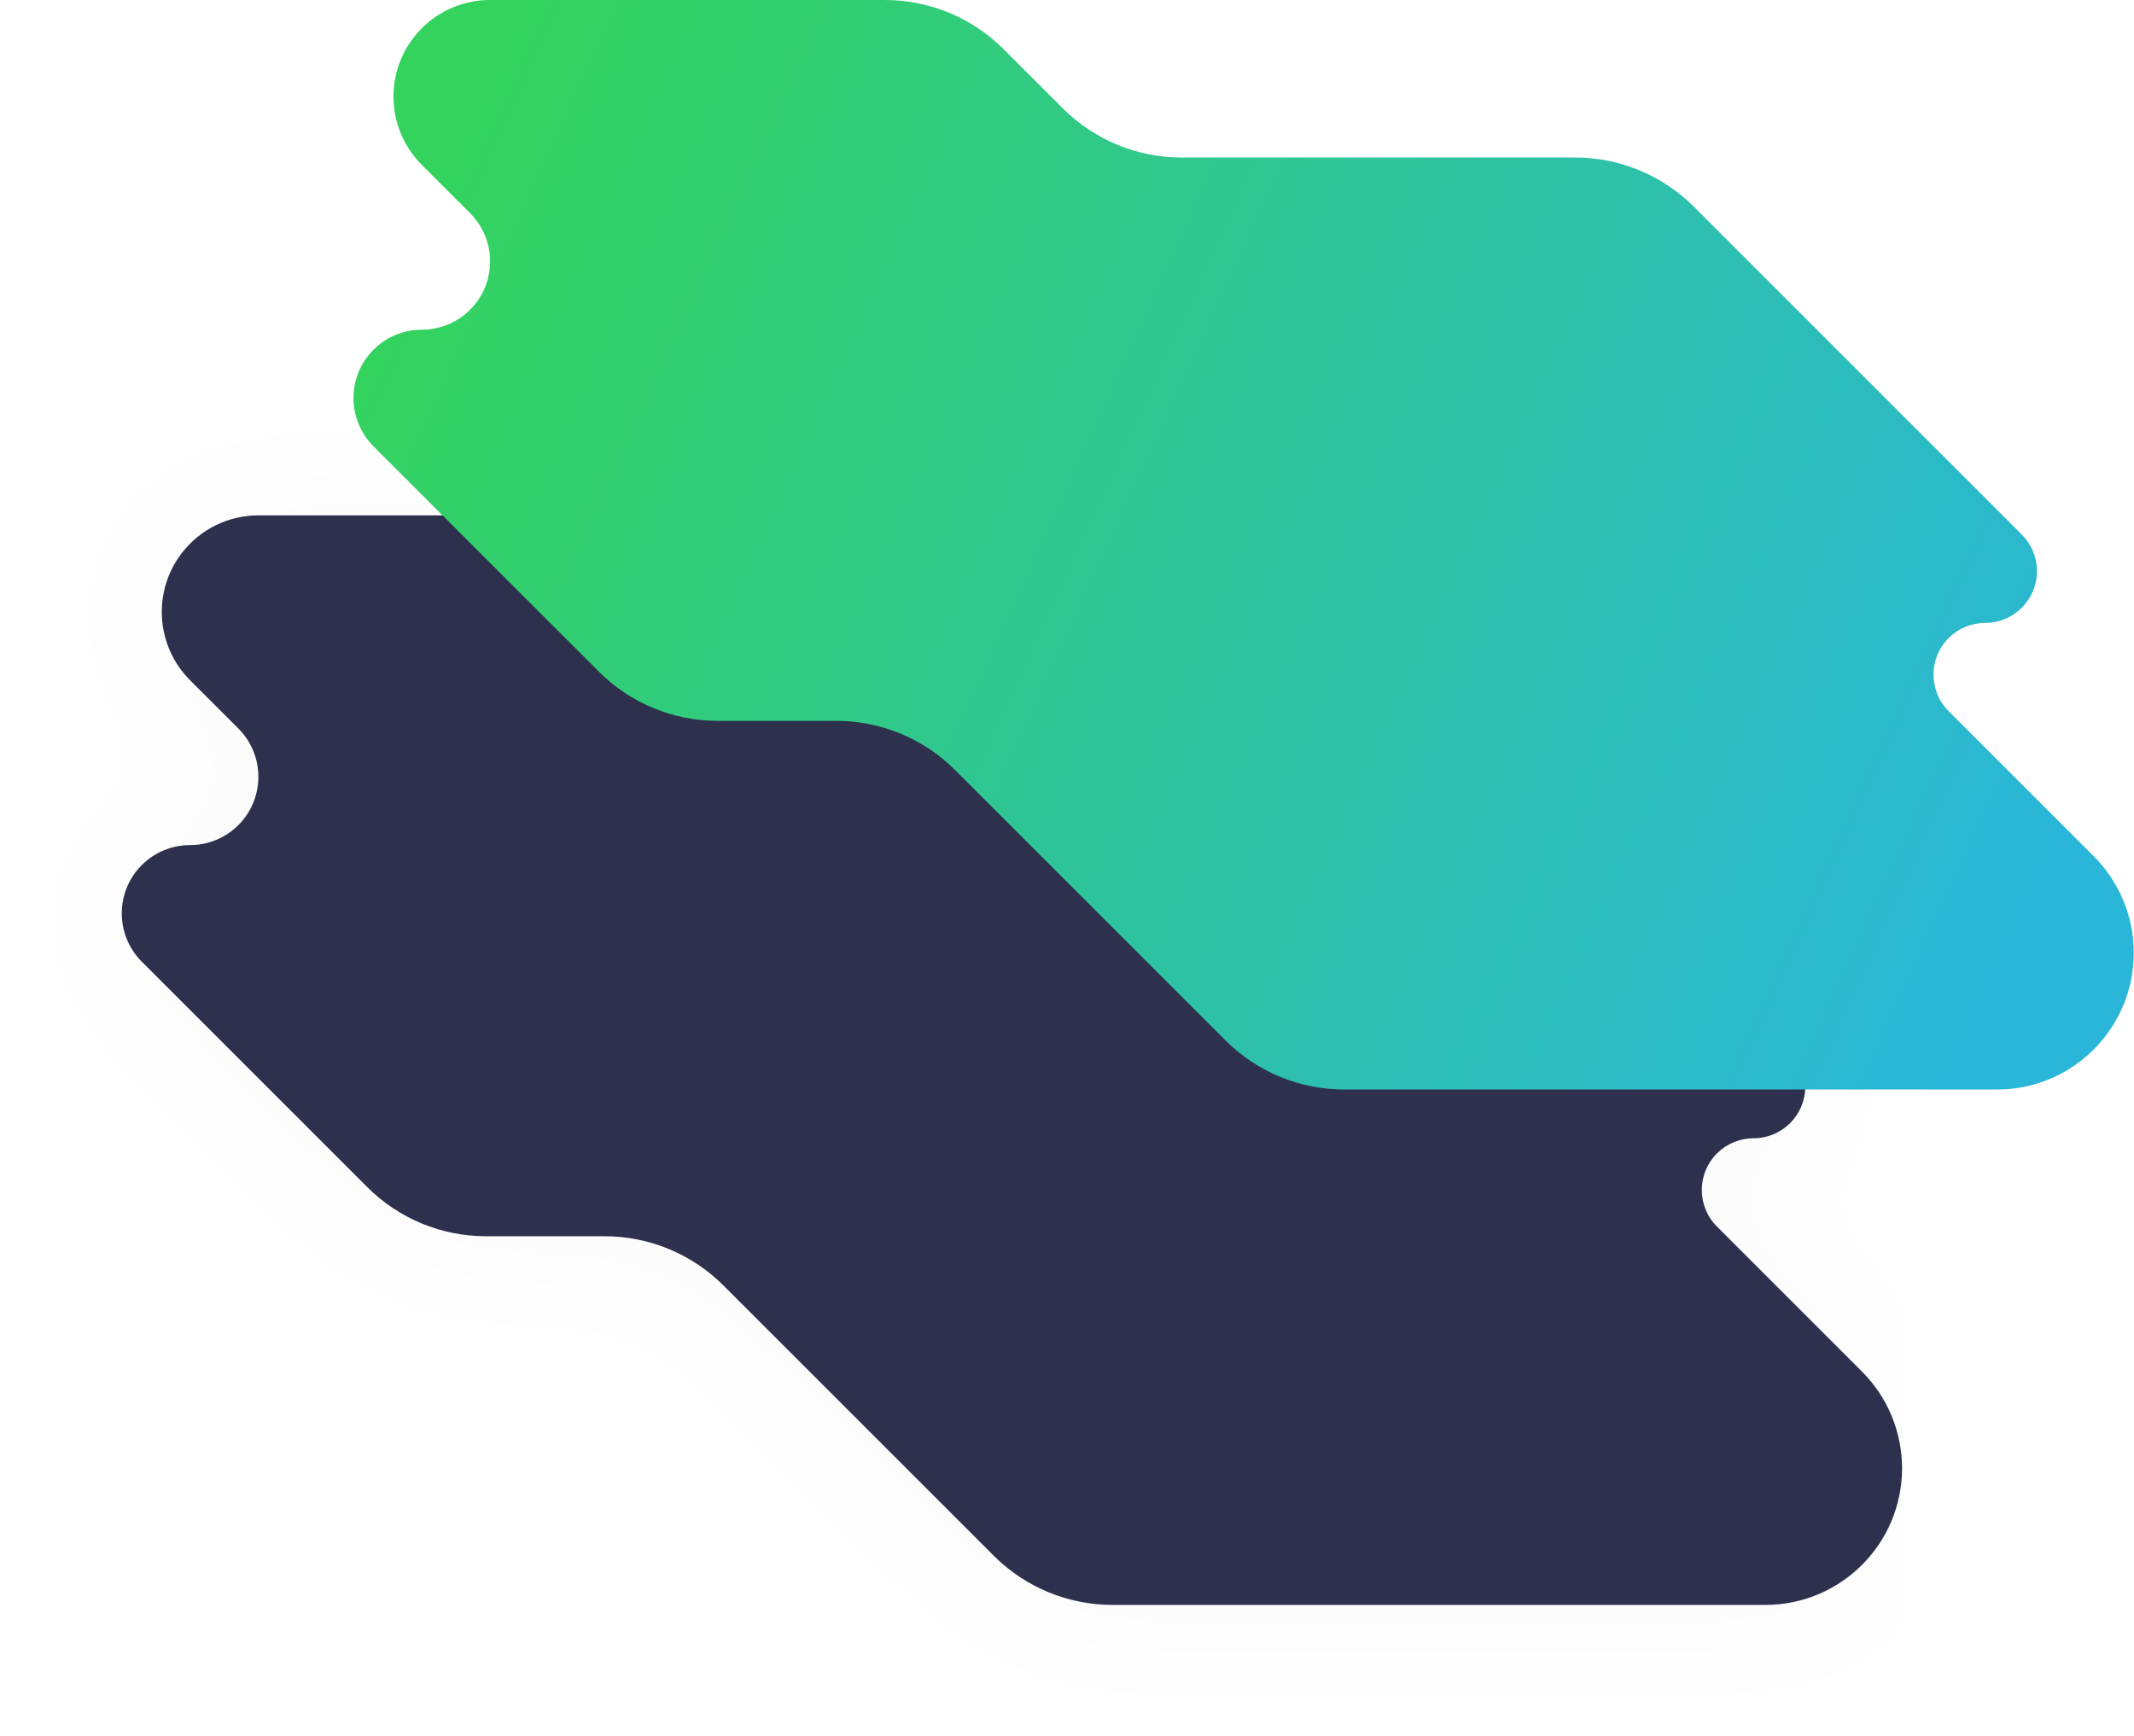
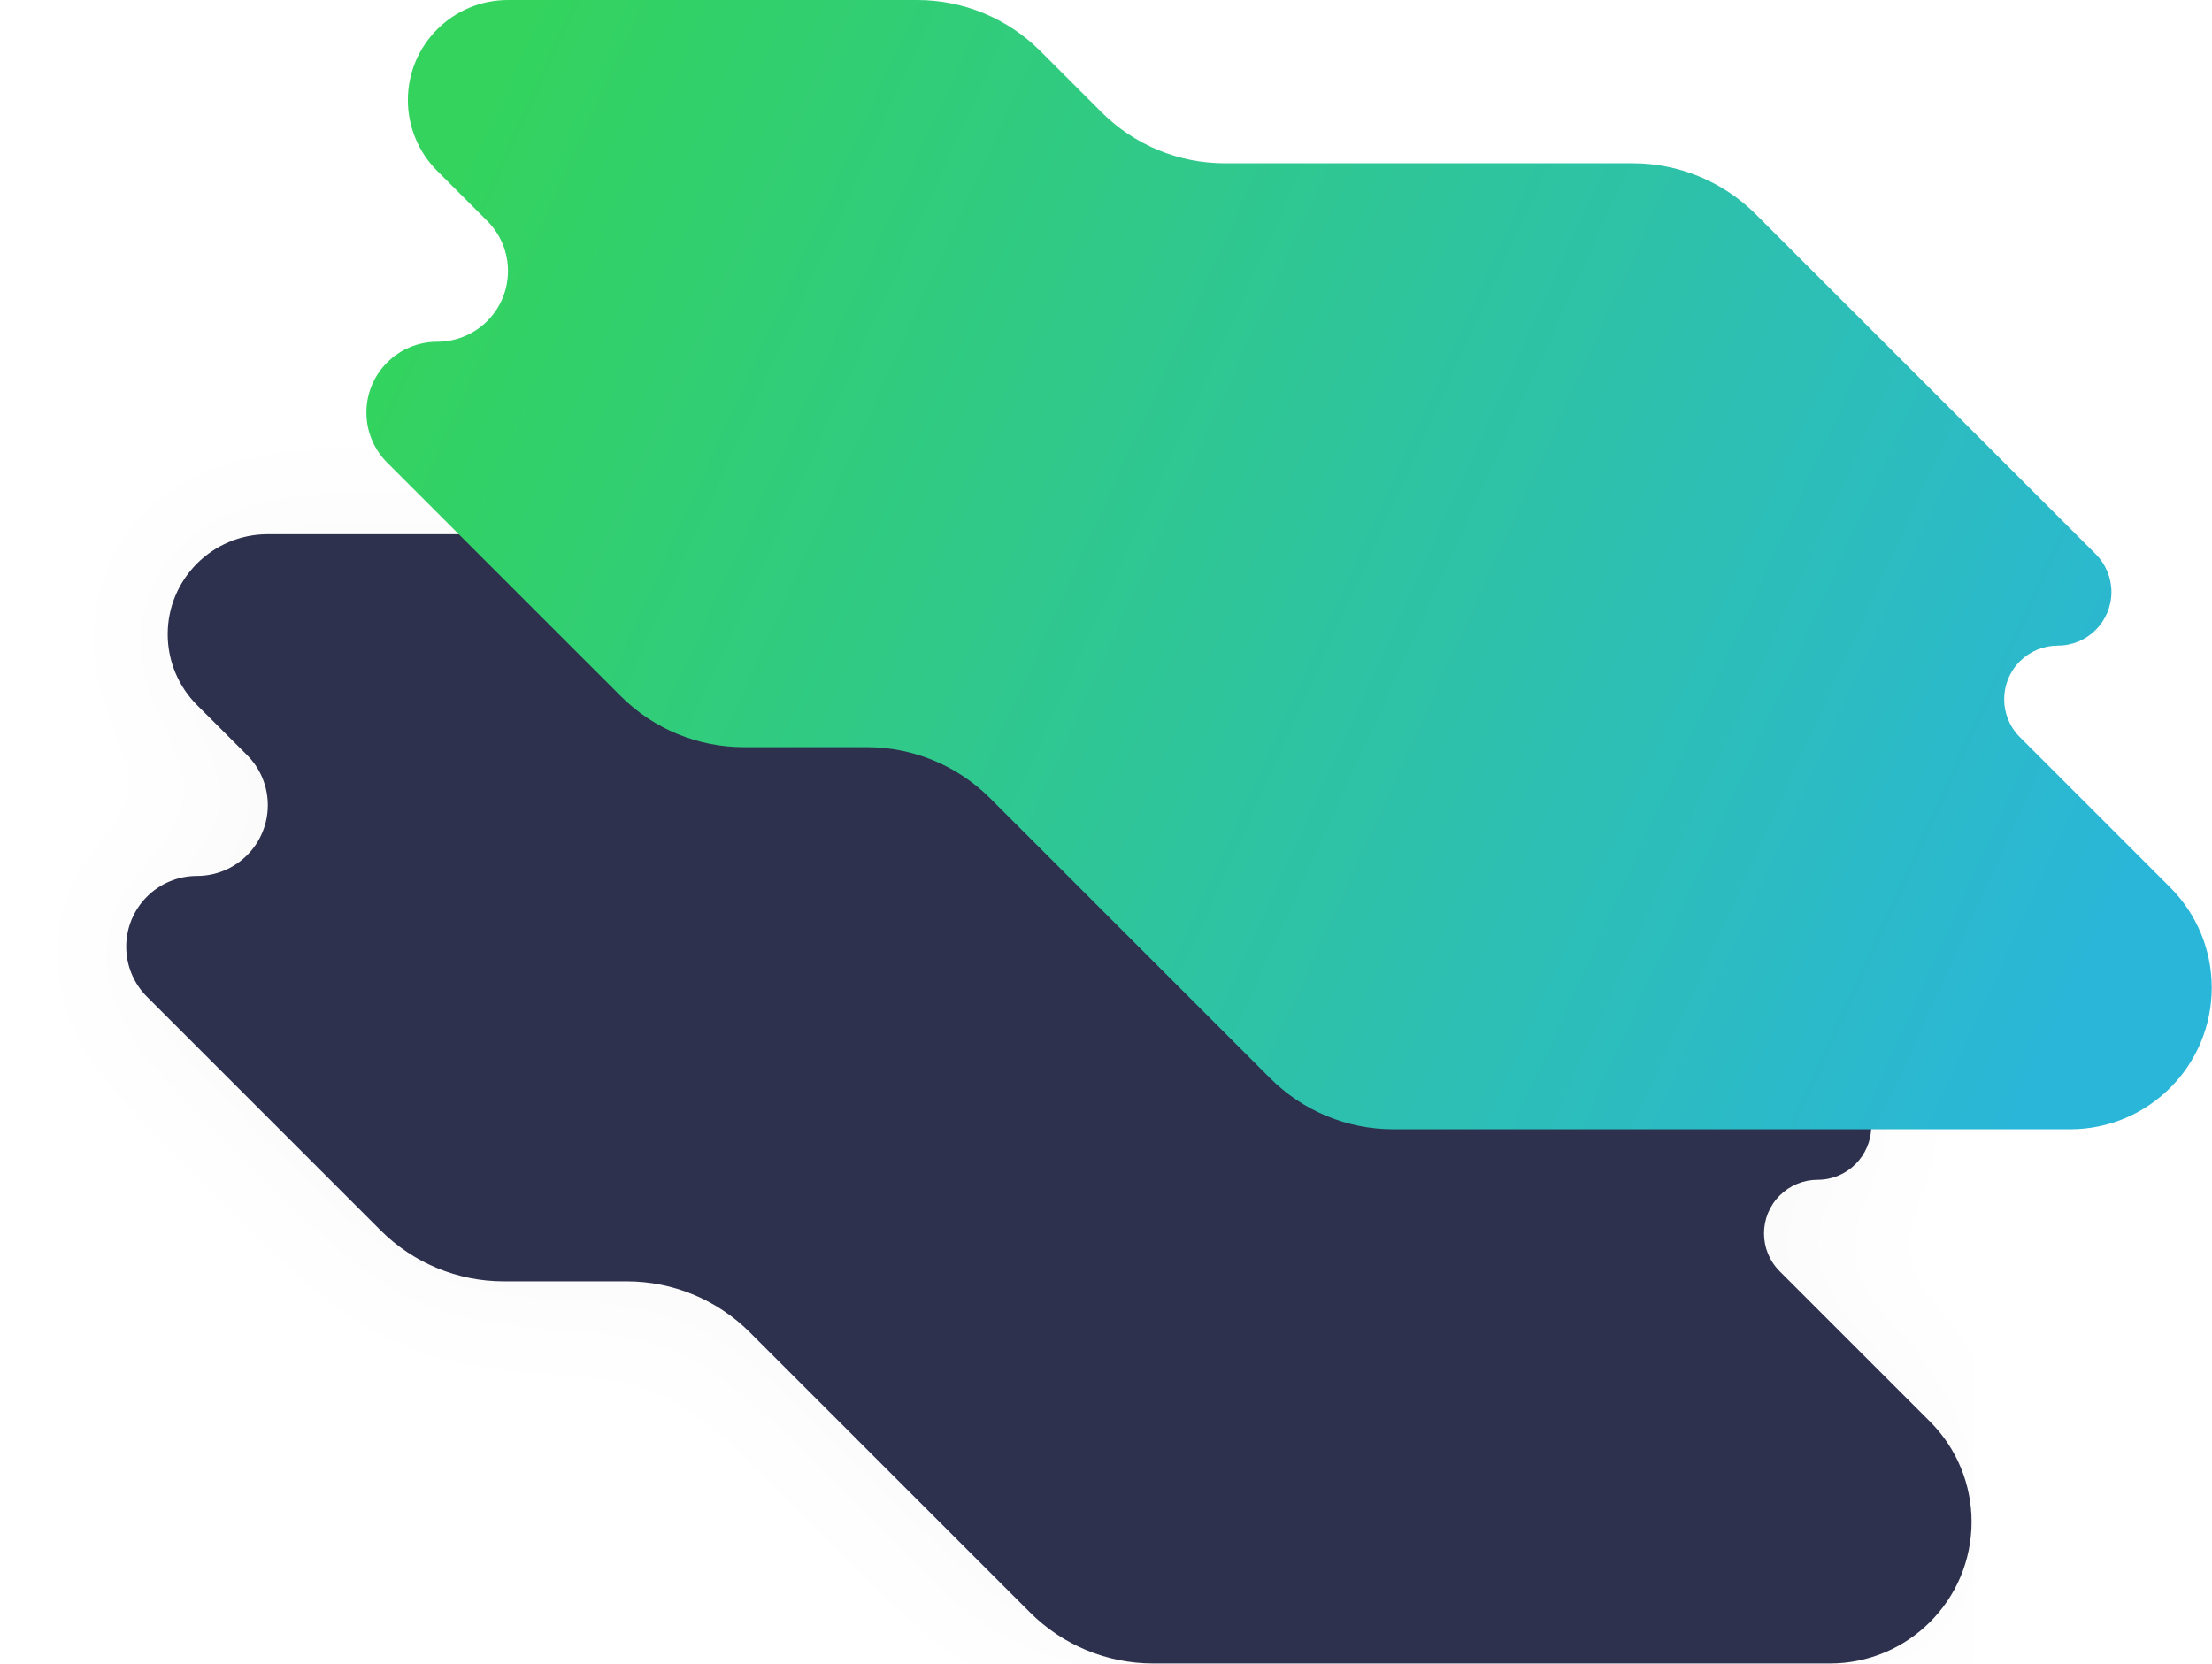
- <svg xmlns="http://www.w3.org/2000/svg" xmlns:xlink="http://www.w3.org/1999/xlink" width="1271" height="1034">
+ <svg xmlns="http://www.w3.org/2000/svg" xmlns:xlink="http://www.w3.org/1999/xlink" width="1271" height="956">
  <defs>
    <linearGradient id="c" x1="0%" x2="99.58%" y1="36.147%" y2="63.736%">
      <stop offset="0%" stop-color="#33D35E" />
      <stop offset="100%" stop-color="#2AB6D9" />
    </linearGradient>
    <filter id="a" width="104.9%" height="135.9%" x="-4.8%" y="-17.6%" filterUnits="objectBoundingBox">
      <feOffset dy="2" in="SourceAlpha" result="shadowOffsetOuter1" />
      <feGaussianBlur in="shadowOffsetOuter1" result="shadowBlurOuter1" stdDeviation="38.5" />
      <feColorMatrix in="shadowBlurOuter1" values="0 0 0 0 0 0 0 0 0 0 0 0 0 0 0 0 0 0 0.024 0" />
    </filter>
-     <path id="b" d="M69.445 572.84L203.73 707.112a100 100 0 0070.708 29.286h70.693a100 100 0 0170.708 29.287l161.04 161.027A100 100 0 00647.584 956h388.853c44.964 0 81.415-36.45 81.415-81.414a81.414 81.414 0 00-23.848-57.57l-86.392-86.386c-12.033-12.032-12.034-31.54-.002-43.574a30.812 30.812 0 0121.788-9.025c17.017 0 30.812-13.795 30.812-30.812 0-8.172-3.246-16.01-9.025-21.788L855.85 430.11a100 100 0 00-70.708-29.287H550.7a100 100 0 01-70.708-29.287l-35.253-35.25A100 100 0 00374.032 307H138.88c-31.769 0-57.523 25.754-57.523 57.523a57.523 57.523 0 0016.85 40.676l28.761 28.76c15.886 15.884 15.887 41.64.003 57.525a40.676 40.676 0 01-28.764 11.915c-22.465 0-40.677 18.211-40.677 40.676a40.676 40.676 0 0011.915 28.764z" />
+     <path id="b" d="M 69.445 572.84                         L 203.73 707.112                         a 100 100 0 0070.708 29.286                         h 70.693                         a 100 100 0 0170.708 29.287                         l 161.04 161.027                         A 100 100 0 00647.584 956                         h 388.853                         c 44.964 0 81.415 -36.45 81.415 -81.414                         a 81.414 81.414 0 00 -23.848 -57.57                         l -86.392 -86.386                         c -12.033 -12.032 -12.034 -31.54 -.002 -43.574                         a 30.812 30.812 0 0121.788 -9.025                         c 17.017 0 30.812 -13.795 30.812 -30.812 0 -8.172 -3.246 -16.01 -9.025 -21.788                         L 855.85 430.11                         a 100 100 0 00 -70.708 -29.287                         H 550.7                         a 100 100 0 01 -70.708 -29.287                         l -35.253 -35.25                         A 100 100 0 00374.032 307                         H 138.88                         c -31.769 0 -57.523 25.754 -57.523 57.523                         a 57.523 57.523 0 0016.85 40.676                         l 28.761 28.76                         c 15.886 15.884 15.887 41.64.003 57.525                         a 40.676 40.676 0 01 -28.764 11.915                         c -22.465 0 -40.677 18.211 -40.677 40.676                         a 40.676 40.676 0 0011.915 28.764                         z" />
  </defs>
  <g fill="none" fill-rule="evenodd" transform="translate(15)">
    <use fill="#000" filter="url(#a)" xlink:href="#b" />
    <use fill="#2D314D" xlink:href="#b" />
-     <path fill="url(#c)" d="M207.445 265.84L341.73 400.112a100 100 0 0070.708 29.286h70.693a100 100 0 0170.708 29.287l161.04 161.027A100 100 0 00785.584 649h388.853c44.964 0 81.415-36.45 81.415-81.414a81.414 81.414 0 00-23.848-57.57l-86.392-86.386c-12.033-12.032-12.034-31.54-.002-43.574a30.812 30.812 0 0121.788-9.025c17.017 0 30.812-13.795 30.812-30.812 0-8.172-3.246-16.01-9.025-21.788L993.85 123.11a100 100 0 00-70.708-29.287H688.7a100 100 0 01-70.708-29.287l-35.253-35.25A100 100 0 00512.032 0H276.88c-31.769 0-57.523 25.754-57.523 57.523a57.523 57.523 0 0016.85 40.676l28.761 28.76c15.886 15.884 15.887 41.64.003 57.525a40.676 40.676 0 01-28.764 11.915c-22.465 0-40.677 18.211-40.677 40.676a40.676 40.676 0 0011.915 28.764z" />
+     <path fill="url(#c)" d="M 207.445 265.84                                 L 341.73 400.112                                 a 100 100 0 0070.708 29.286                                 h 70.693                                 a 100 100 0 0170.708 29.287                                 l 161.04 161.027                                 A 100 100 0 00785.584 649                                 h 388.853                                 c 44.964 0 81.415 -36.45 81.415 -81.414                                 a 81.414 81.414 0 00 -23.848 -57.57                                 l -86.392 -86.386                                 c -12.033 -12.032 -12.034 -31.54 -.002 -43.574                                 a 30.812 30.812 0 0121.788 -9.025                                 c 17.017 0 30.812 -13.795 30.812 -30.812 0 -8.172 -3.246 -16.01 -9.025 -21.788                                 L 993.85 123.11                                 a 100 100 0 00 -70.708 -29.287                                 H 688.7                                 a 100 100 0 01 -70.708 -29.287                                 l -35.253 -35.25                                 A 100 100 0 00512.032 0                                 H 276.88                                 c -31.769 0 -57.523 25.754 -57.523 57.523                                 a 57.523 57.523 0 0016.85 40.676                                 l 28.761 28.76                                 c 15.886 15.884 15.887 41.64.003 57.525                                 a 40.676 40.676 0 01 -28.764 11.915                                 c -22.465 0 -40.677 18.211 -40.677 40.676                                 a 40.676 40.676 0 0011.915 28.764                                 z" />
  </g>
</svg>
